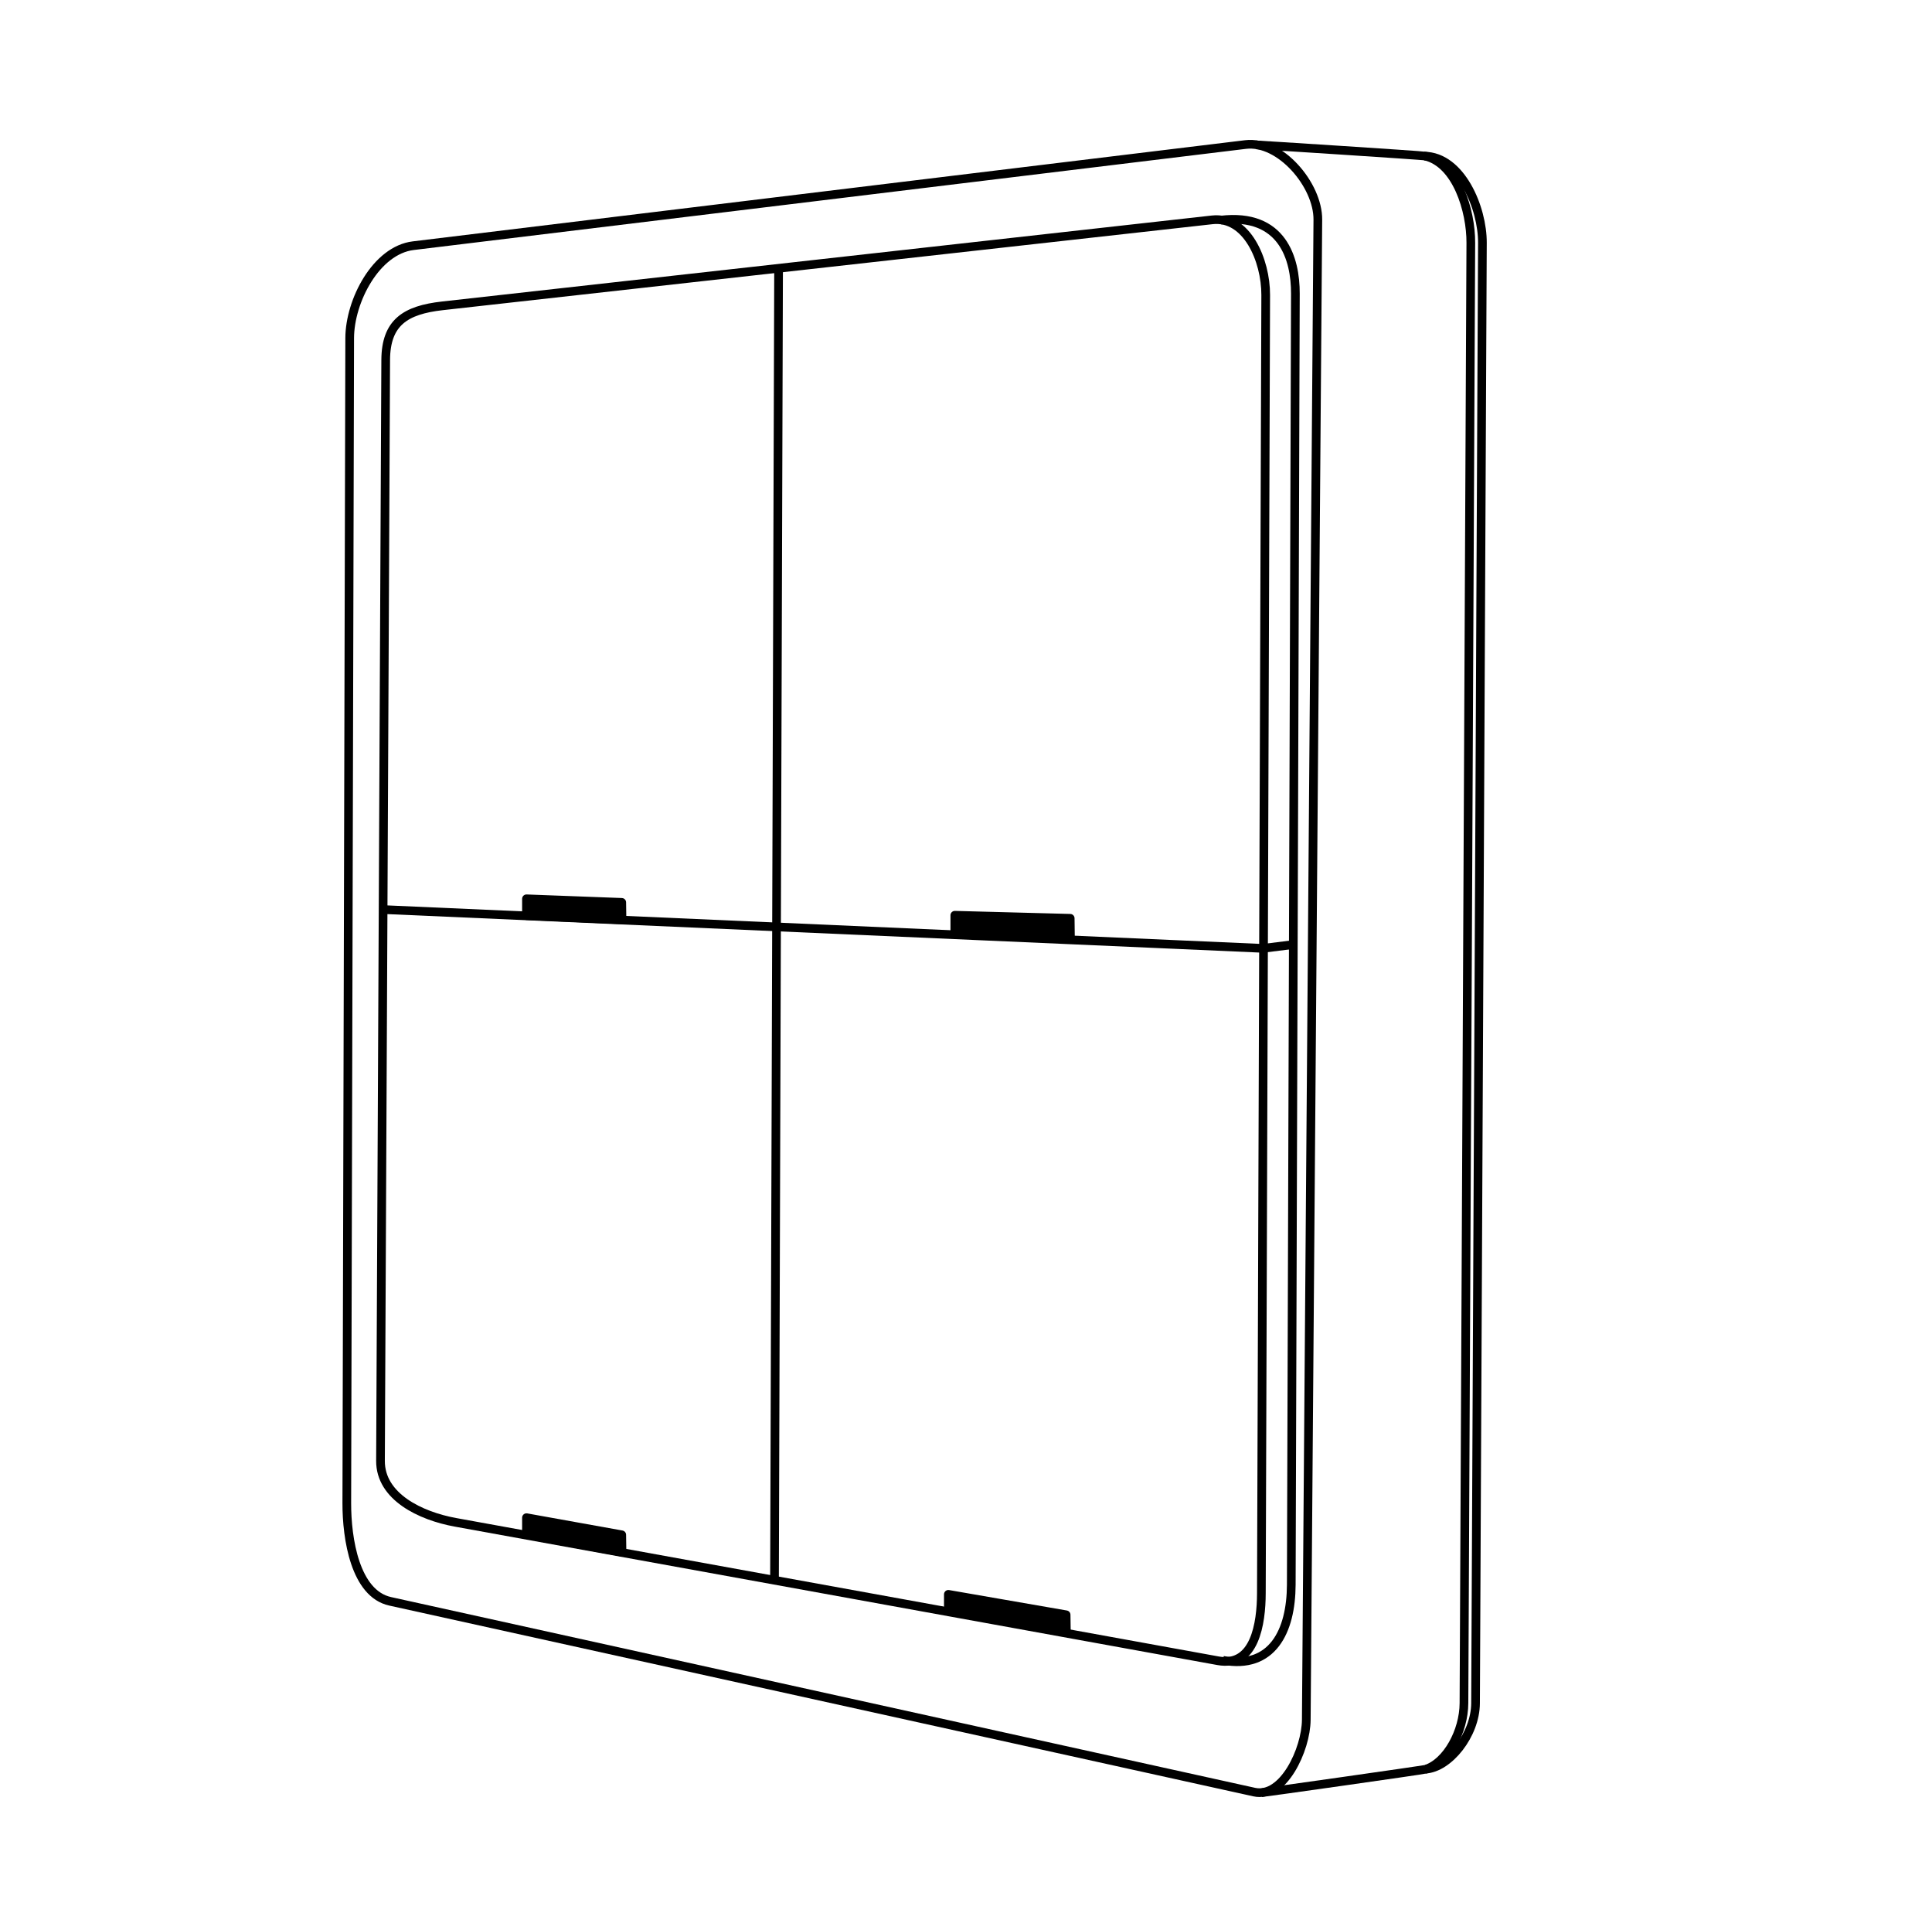
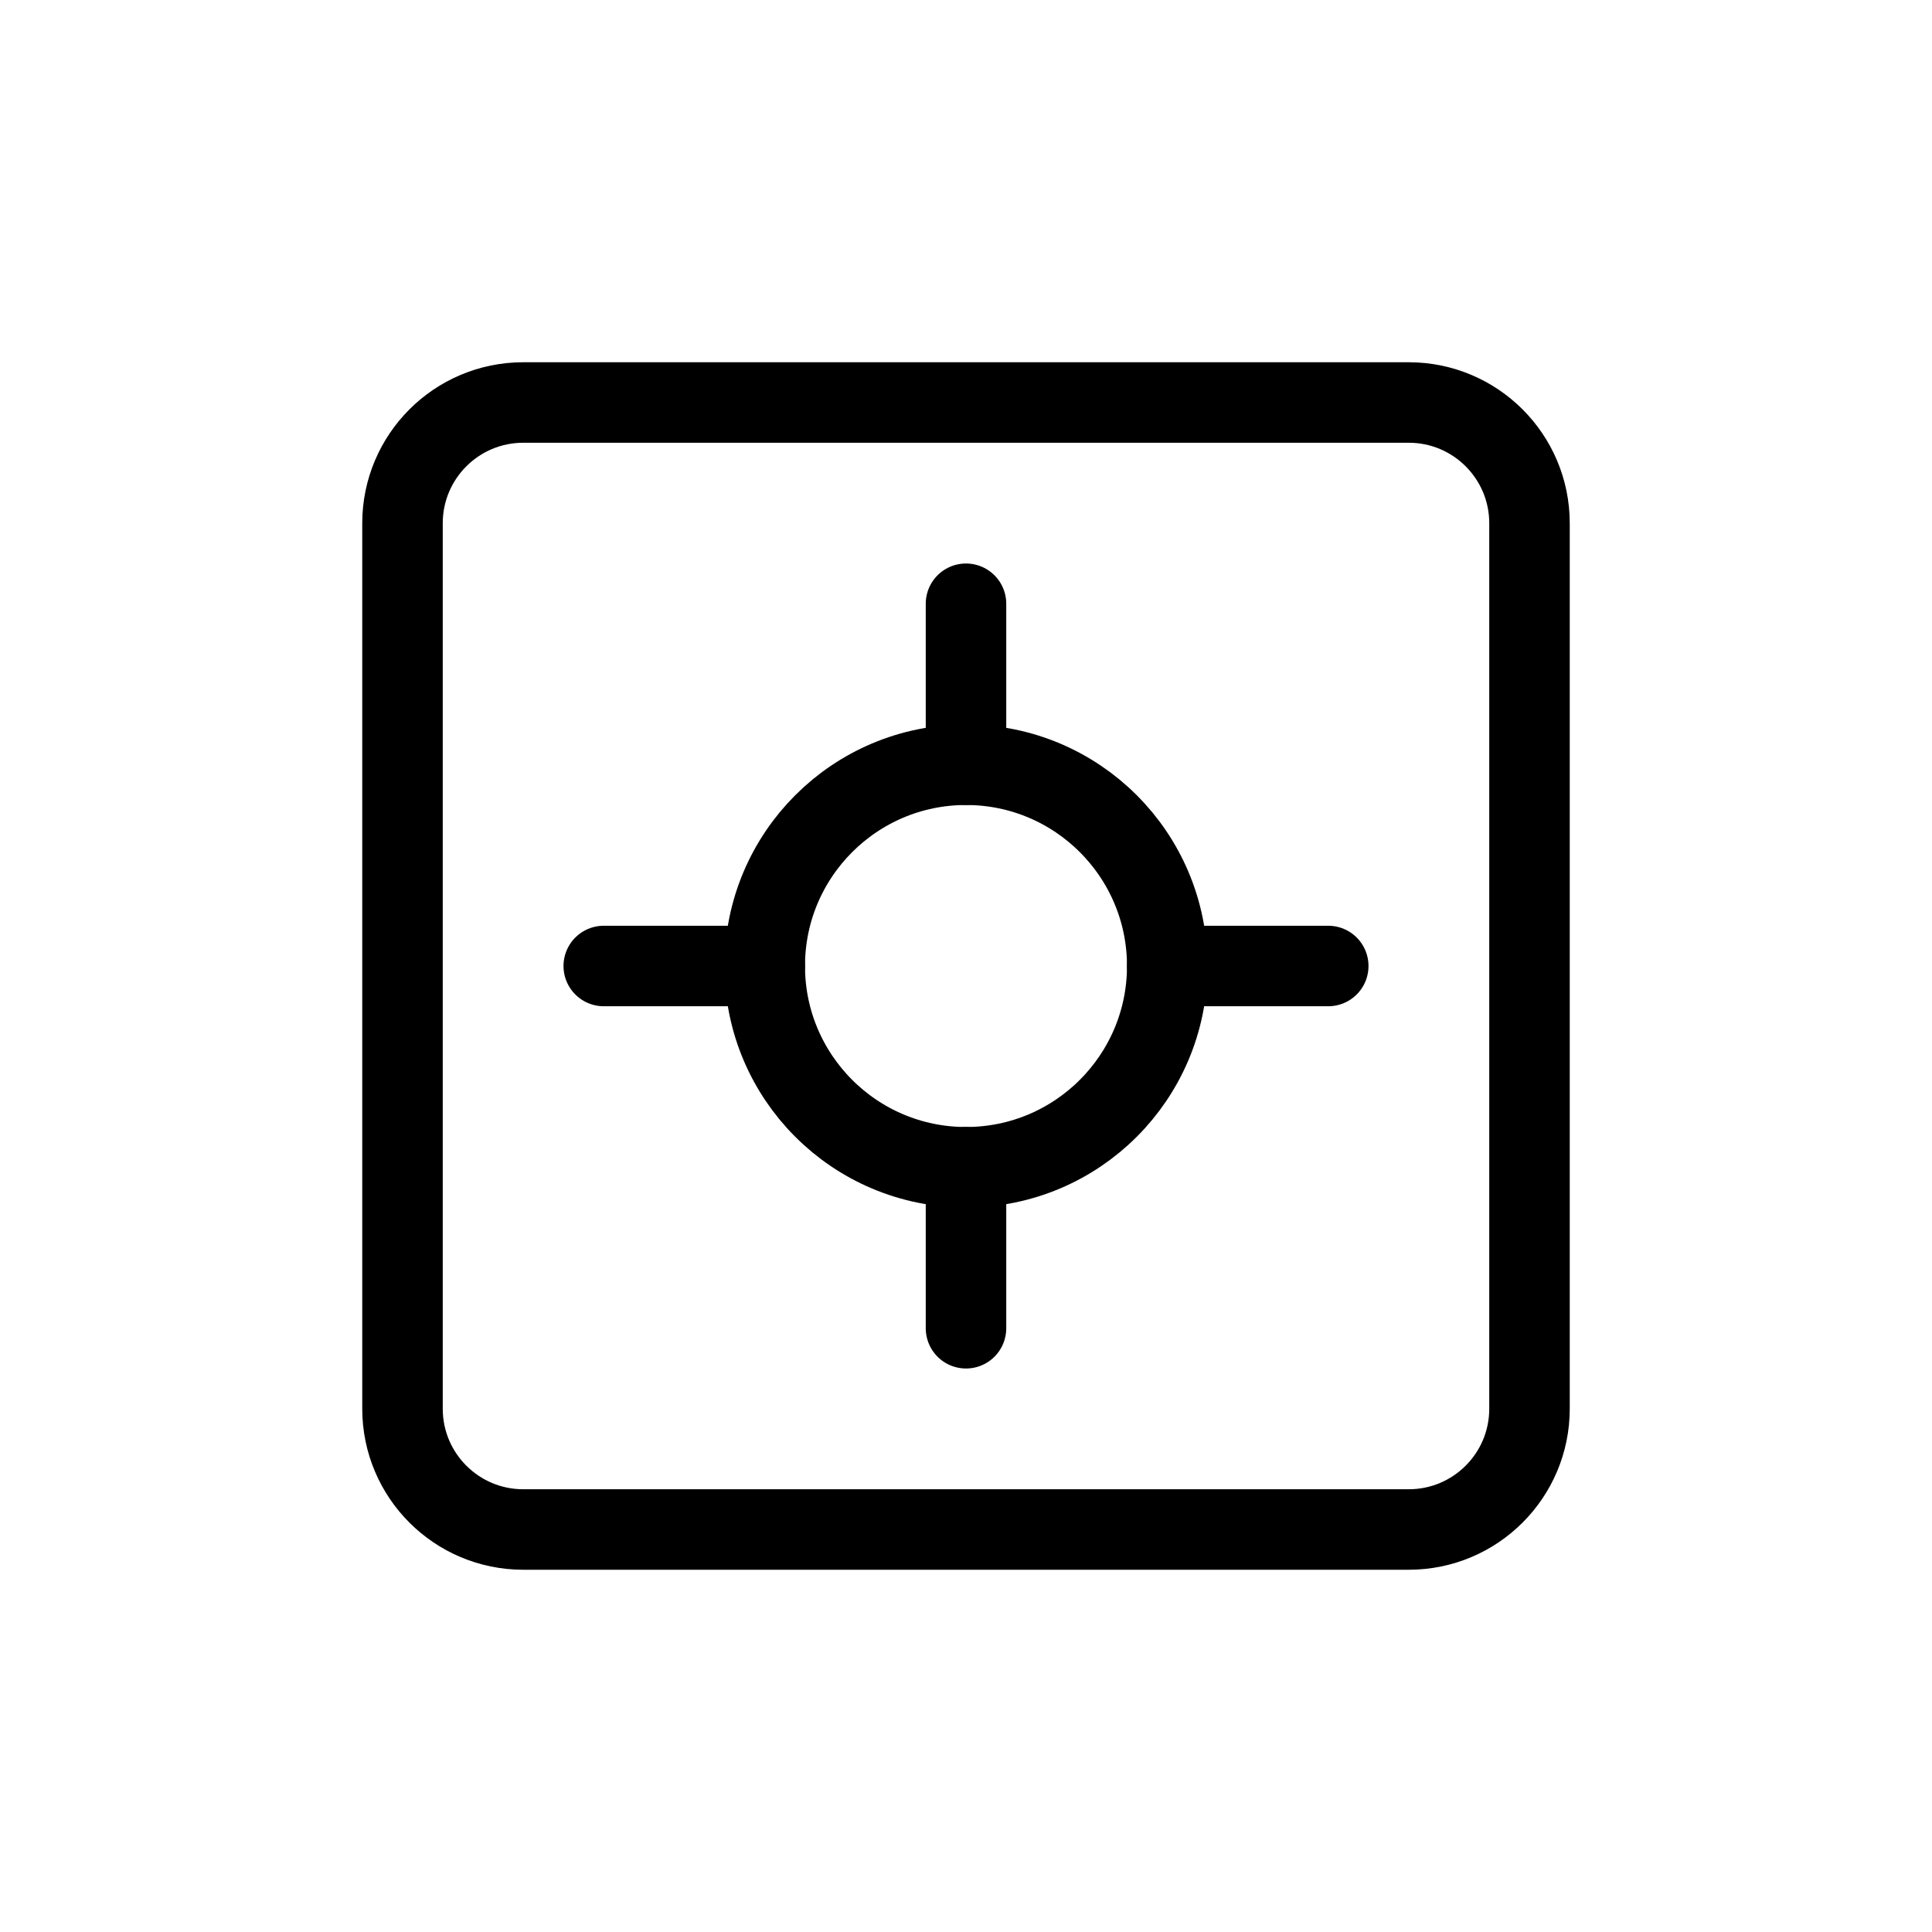
- <svg xmlns="http://www.w3.org/2000/svg" version="1.1" id="Layer_1" x="0px" y="0px" viewBox="0 0 667 666" style="enable-background:new 0 0 667 666;" xml:space="preserve">
-   <defs id="defs317">
-     <marker orient="auto" refY="0" refX="0" id="Arrow1Send" style="overflow:visible">
-       <path id="path4714" d="M 0,0 5,-5 -12.5,0 5,5 Z" style="fill:#000000;fill-opacity:1;fill-rule:evenodd;stroke:#000000;stroke-width:1pt;stroke-opacity:1" transform="matrix(-0.2,0,0,-0.2,-1.2,0)" />
-     </marker>
-     <clipPath id="clipPath69-0">
-       <path id="path71-2" d="m 409.441,126.252 v -43.63 h 147.796 v 43.63" />
-     </clipPath>
-     <clipPath id="clipPath101-1">
-       <path id="path103-6" d="m 409.441,126.252 v -43.63 h 147.796 v 43.63" />
-     </clipPath>
-     <clipPath id="clipPath69">
-       <path id="path71" d="m 409.441,126.252 v -43.63 h 147.796 v 43.63" />
-     </clipPath>
-     <clipPath id="clipPath101">
-       <path id="path103" d="m 409.441,126.252 v -43.63 h 147.796 v 43.63" />
-     </clipPath>
-   </defs>
-   <style type="text/css" id="style2">
- 	.st0{fill:none;stroke:#000000;stroke-width:2;stroke-linecap:round;stroke-linejoin:round;stroke-miterlimit:10;}
- </style>
-   <path style="fill:none;stroke:#000000;stroke-width:3;stroke-linecap:butt;stroke-linejoin:miter;stroke-opacity:1;stroke-miterlimit:4;stroke-dasharray:none" d="m 454.969,75.828 c -3.991,517.827 0,0 -3.991,517.827 -0.079,10.245 -7.955,27.152 -17.959,24.943 -298.324,-65.851 0,0 -298.324,-65.851 -12.069,-2.664 -14.997,-21.564 -14.966,-33.923 0.998,-402.089 0,0 0.998,-402.089 0.032,-12.915 9.13,-30.37 21.95,-31.928 287.349,-34.921 0,0 287.349,-34.921 11.908,-1.447 25.036,13.946 24.943,25.941 z" id="path868" />
-   <path style="fill:none;stroke:#000000;stroke-width:3;stroke-linecap:butt;stroke-linejoin:miter;stroke-opacity:1;stroke-miterlimit:4;stroke-dasharray:none" d="m 491.643,53.878 c 12.781,0.112 20.198,17.936 20.142,29.932 l -2.37,504.108 c -0.051,10.936 -9.264,22.35 -17.336,22.761" id="path870" />
-   <path style="fill:none;stroke:#000000;stroke-width:3;stroke-linecap:butt;stroke-linejoin:miter;stroke-opacity:1;stroke-miterlimit:4;stroke-dasharray:none" d="m 433.583,49.998 c 1.03,0.009 57.457,3.639 58.416,3.866 10.944,2.587 15.837,18.917 15.785,29.947 l -2.37,504.108 c -0.046,9.748 -5.87,20.404 -13.177,22.781 -0.891,0.29 -55.753,8.049 -56.631,8.093" id="path872" />
-   <path style="fill:none;stroke:#000000;stroke-width:3;stroke-linecap:butt;stroke-linejoin:miter;stroke-opacity:1;stroke-miterlimit:4;stroke-dasharray:none" d="m 421.461,75.976 c 21.33,-2.52 25.792,13.384 25.754,25.38 l -1.418,445.694 c -0.051,15.978 -6.521,29.29 -23.572,26.066" id="path874" />
-   <path style="fill:none;stroke:#000000;stroke-width:3;stroke-linecap:butt;stroke-linejoin:miter;stroke-opacity:1;stroke-miterlimit:4;stroke-dasharray:none" d="m 436.969,101.828 -1.497,448.235 c -0.034,10.245 -2.23,25.509 -14.966,23.197 L 157.262,525.482 c -12.161,-2.207 -25.96,-8.865 -25.901,-21.224 l 1.797,-379.981 c 0.061,-12.915 6.745,-17.274 19.581,-18.708 L 418.511,75.887 c 11.922,-1.331 18.498,13.945 18.458,25.941 z" id="path876" />
-   <path style="fill:none;stroke:#000000;stroke-width:3;stroke-linecap:butt;stroke-linejoin:miter;stroke-opacity:1;stroke-miterlimit:4;stroke-dasharray:none" d="M 268.799,91.716 267.388,545.358" id="path878" />
-   <path style="fill:none;stroke:#000000;stroke-width:3;stroke-linecap:butt;stroke-linejoin:miter;stroke-opacity:1;stroke-miterlimit:4;stroke-dasharray:none" d="m 131.93,313.951 304.074,13.405 11.288,-1.411" id="path880" />
-   <path style="fill:#000000;stroke:#000000;stroke-width:3;stroke-linecap:butt;stroke-linejoin:round;stroke-opacity:1;fill-opacity:1;stroke-miterlimit:4;stroke-dasharray:none" d="m 214.739,317.479 -32.983,-1.411 v -5.82 l 32.894,1.235 z" id="path886" />
-   <path style="fill:#000000;fill-opacity:1;stroke:#000000;stroke-width:3;stroke-linecap:butt;stroke-linejoin:round;stroke-opacity:1;stroke-miterlimit:4;stroke-dasharray:none" d="m 214.739,535.782 -32.983,-6.088 v -5.82 l 32.894,5.912 z" id="path890" />
-   <path style="fill:#000000;fill-opacity:1;stroke:#000000;stroke-width:3;stroke-linecap:butt;stroke-linejoin:round;stroke-opacity:1;stroke-miterlimit:4;stroke-dasharray:none" d="m 369.561,324.096 -39.919,-1.852 v -6.319 l 39.831,1.052 z" id="path892" />
-   <path style="fill:#000000;fill-opacity:1;stroke:#000000;stroke-width:3;stroke-linecap:butt;stroke-linejoin:round;stroke-opacity:1;stroke-miterlimit:4;stroke-dasharray:none" d="m 368.15,563.387 -40.743,-7.231 v -5.82 l 40.655,7.055 z" id="path894" />
+ <svg xmlns="http://www.w3.org/2000/svg" width="960" height="960" viewBox="0 0 960 960" fill="none">
+   <rect x="200" y="200" width="560" height="560" rx="60" stroke="black" stroke-width="40" fill="none" />
+   <circle cx="480" cy="480" r="100" stroke="black" stroke-width="40" fill="none" />
+   <path d="M480 300V380M480 580V660M300 480H380M580 480H660" stroke="black" stroke-width="40" stroke-linecap="round" />
</svg>
